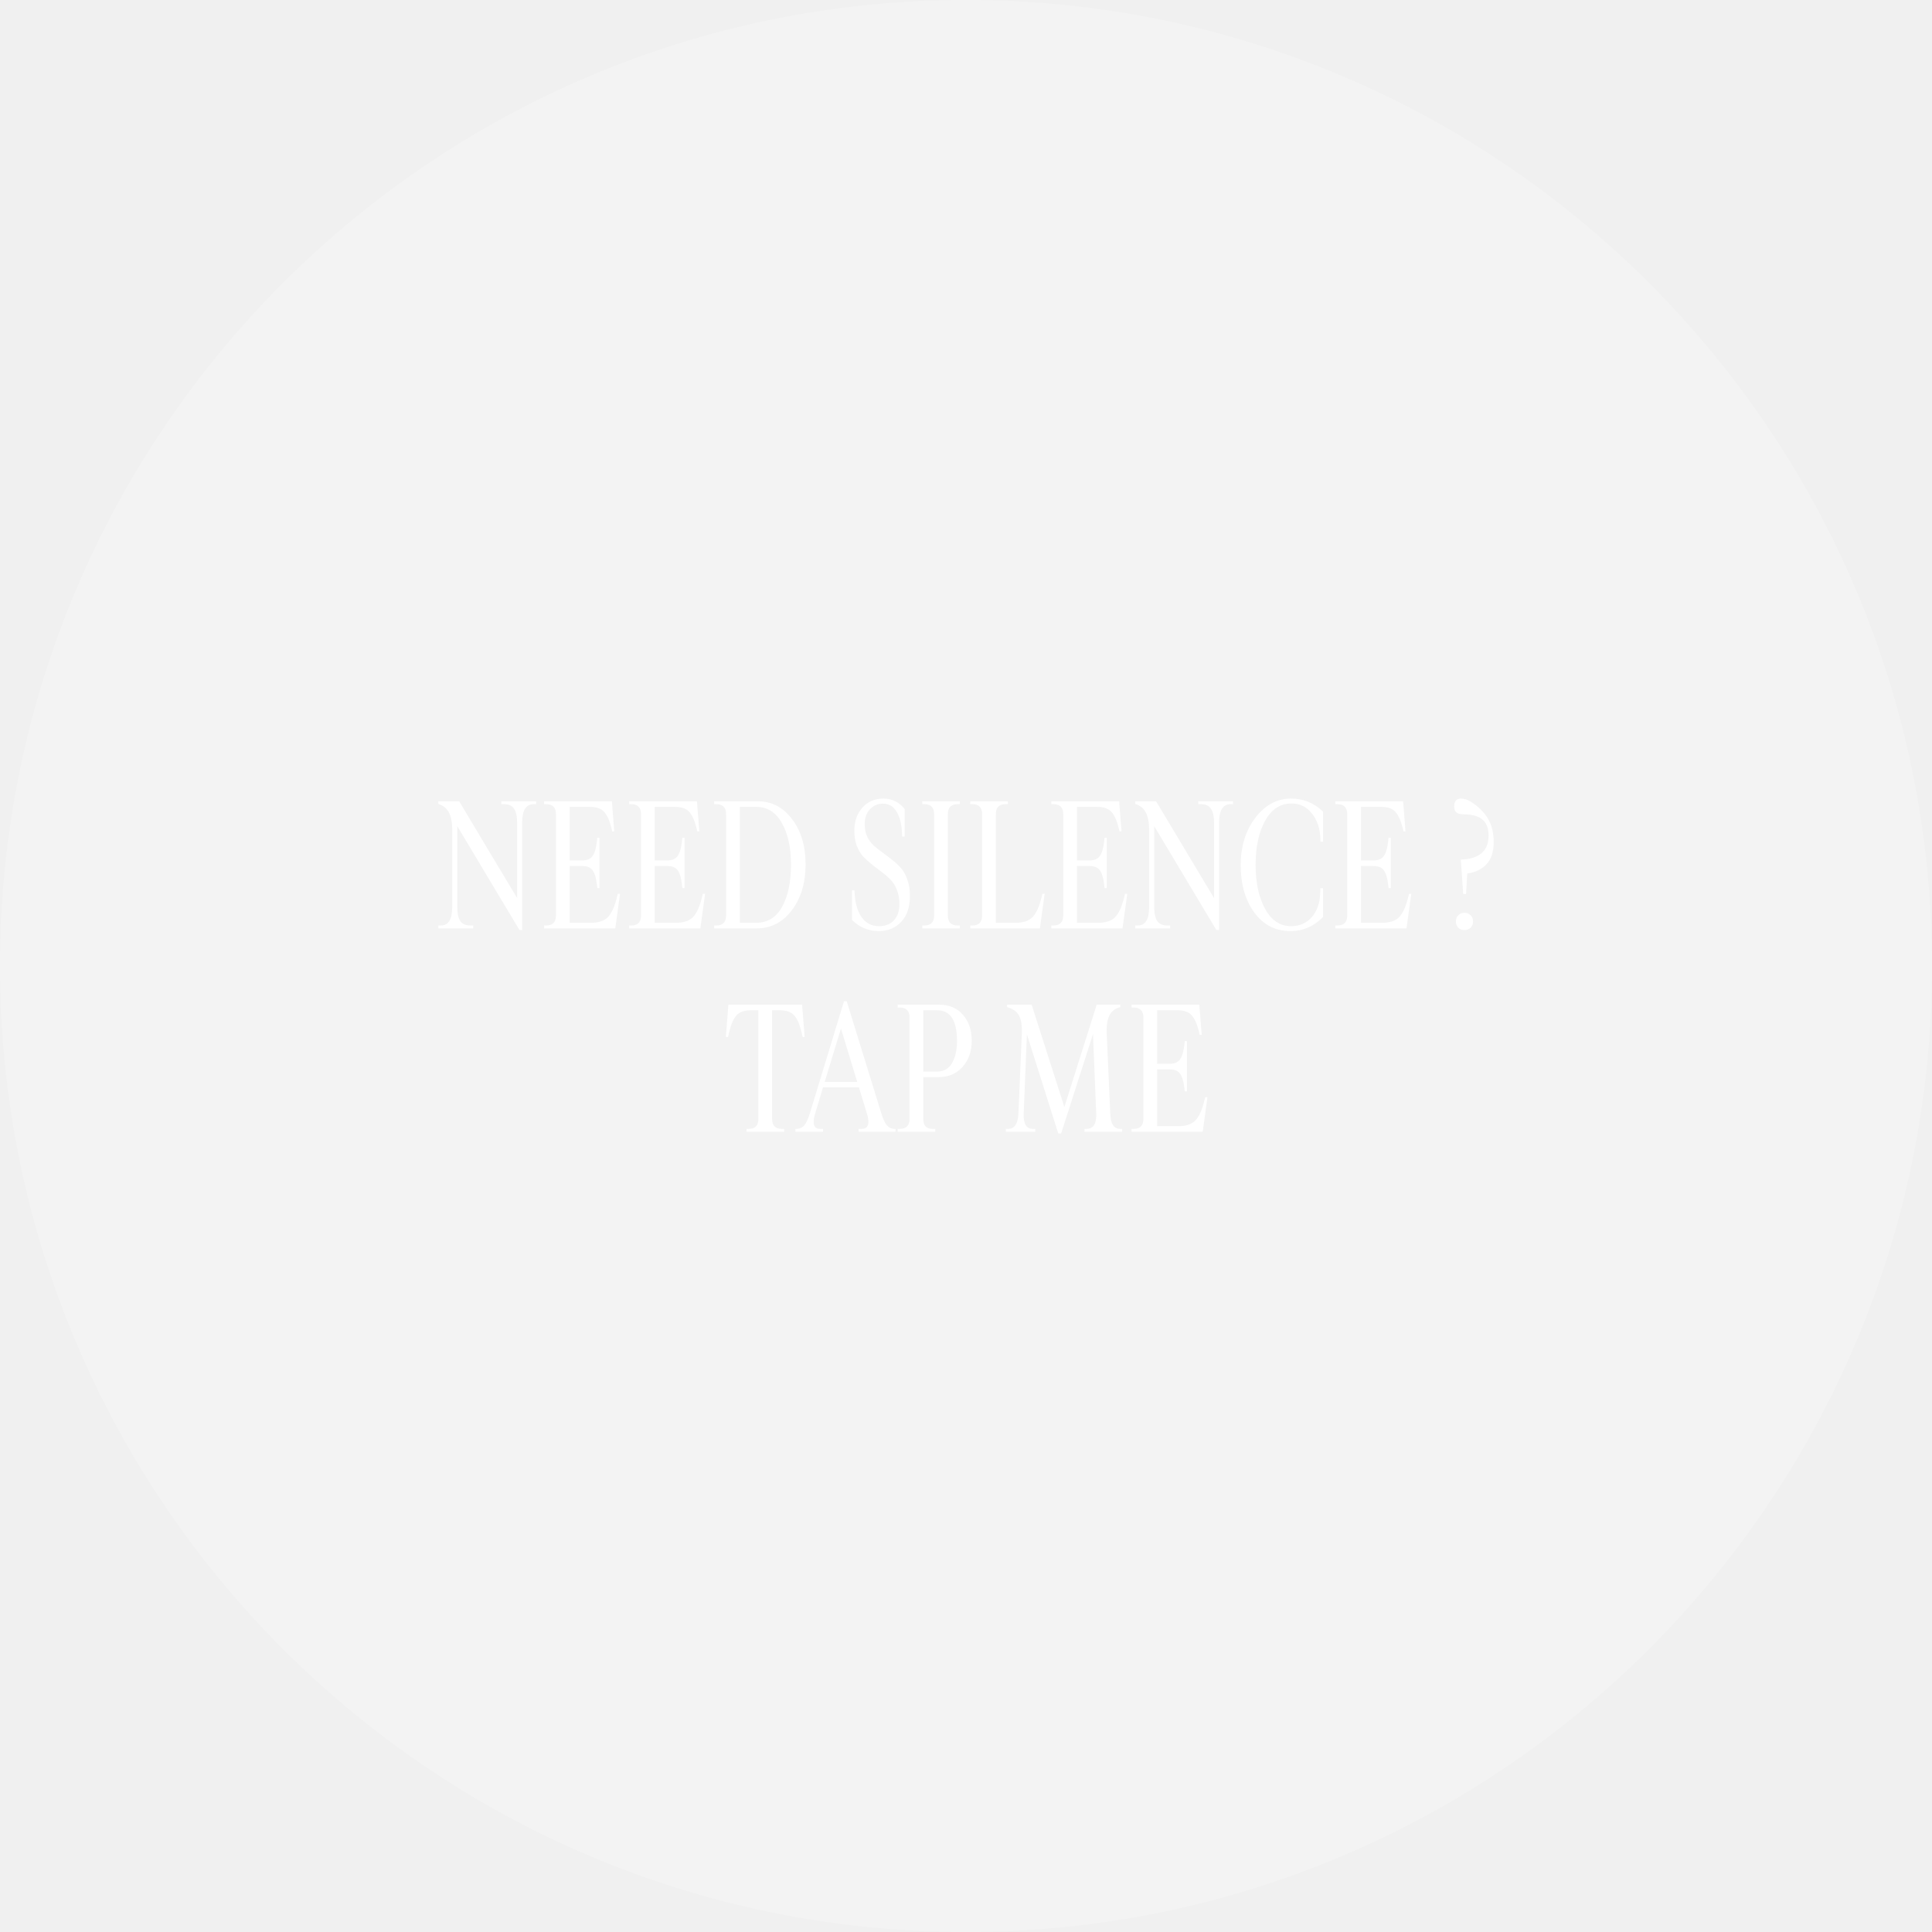
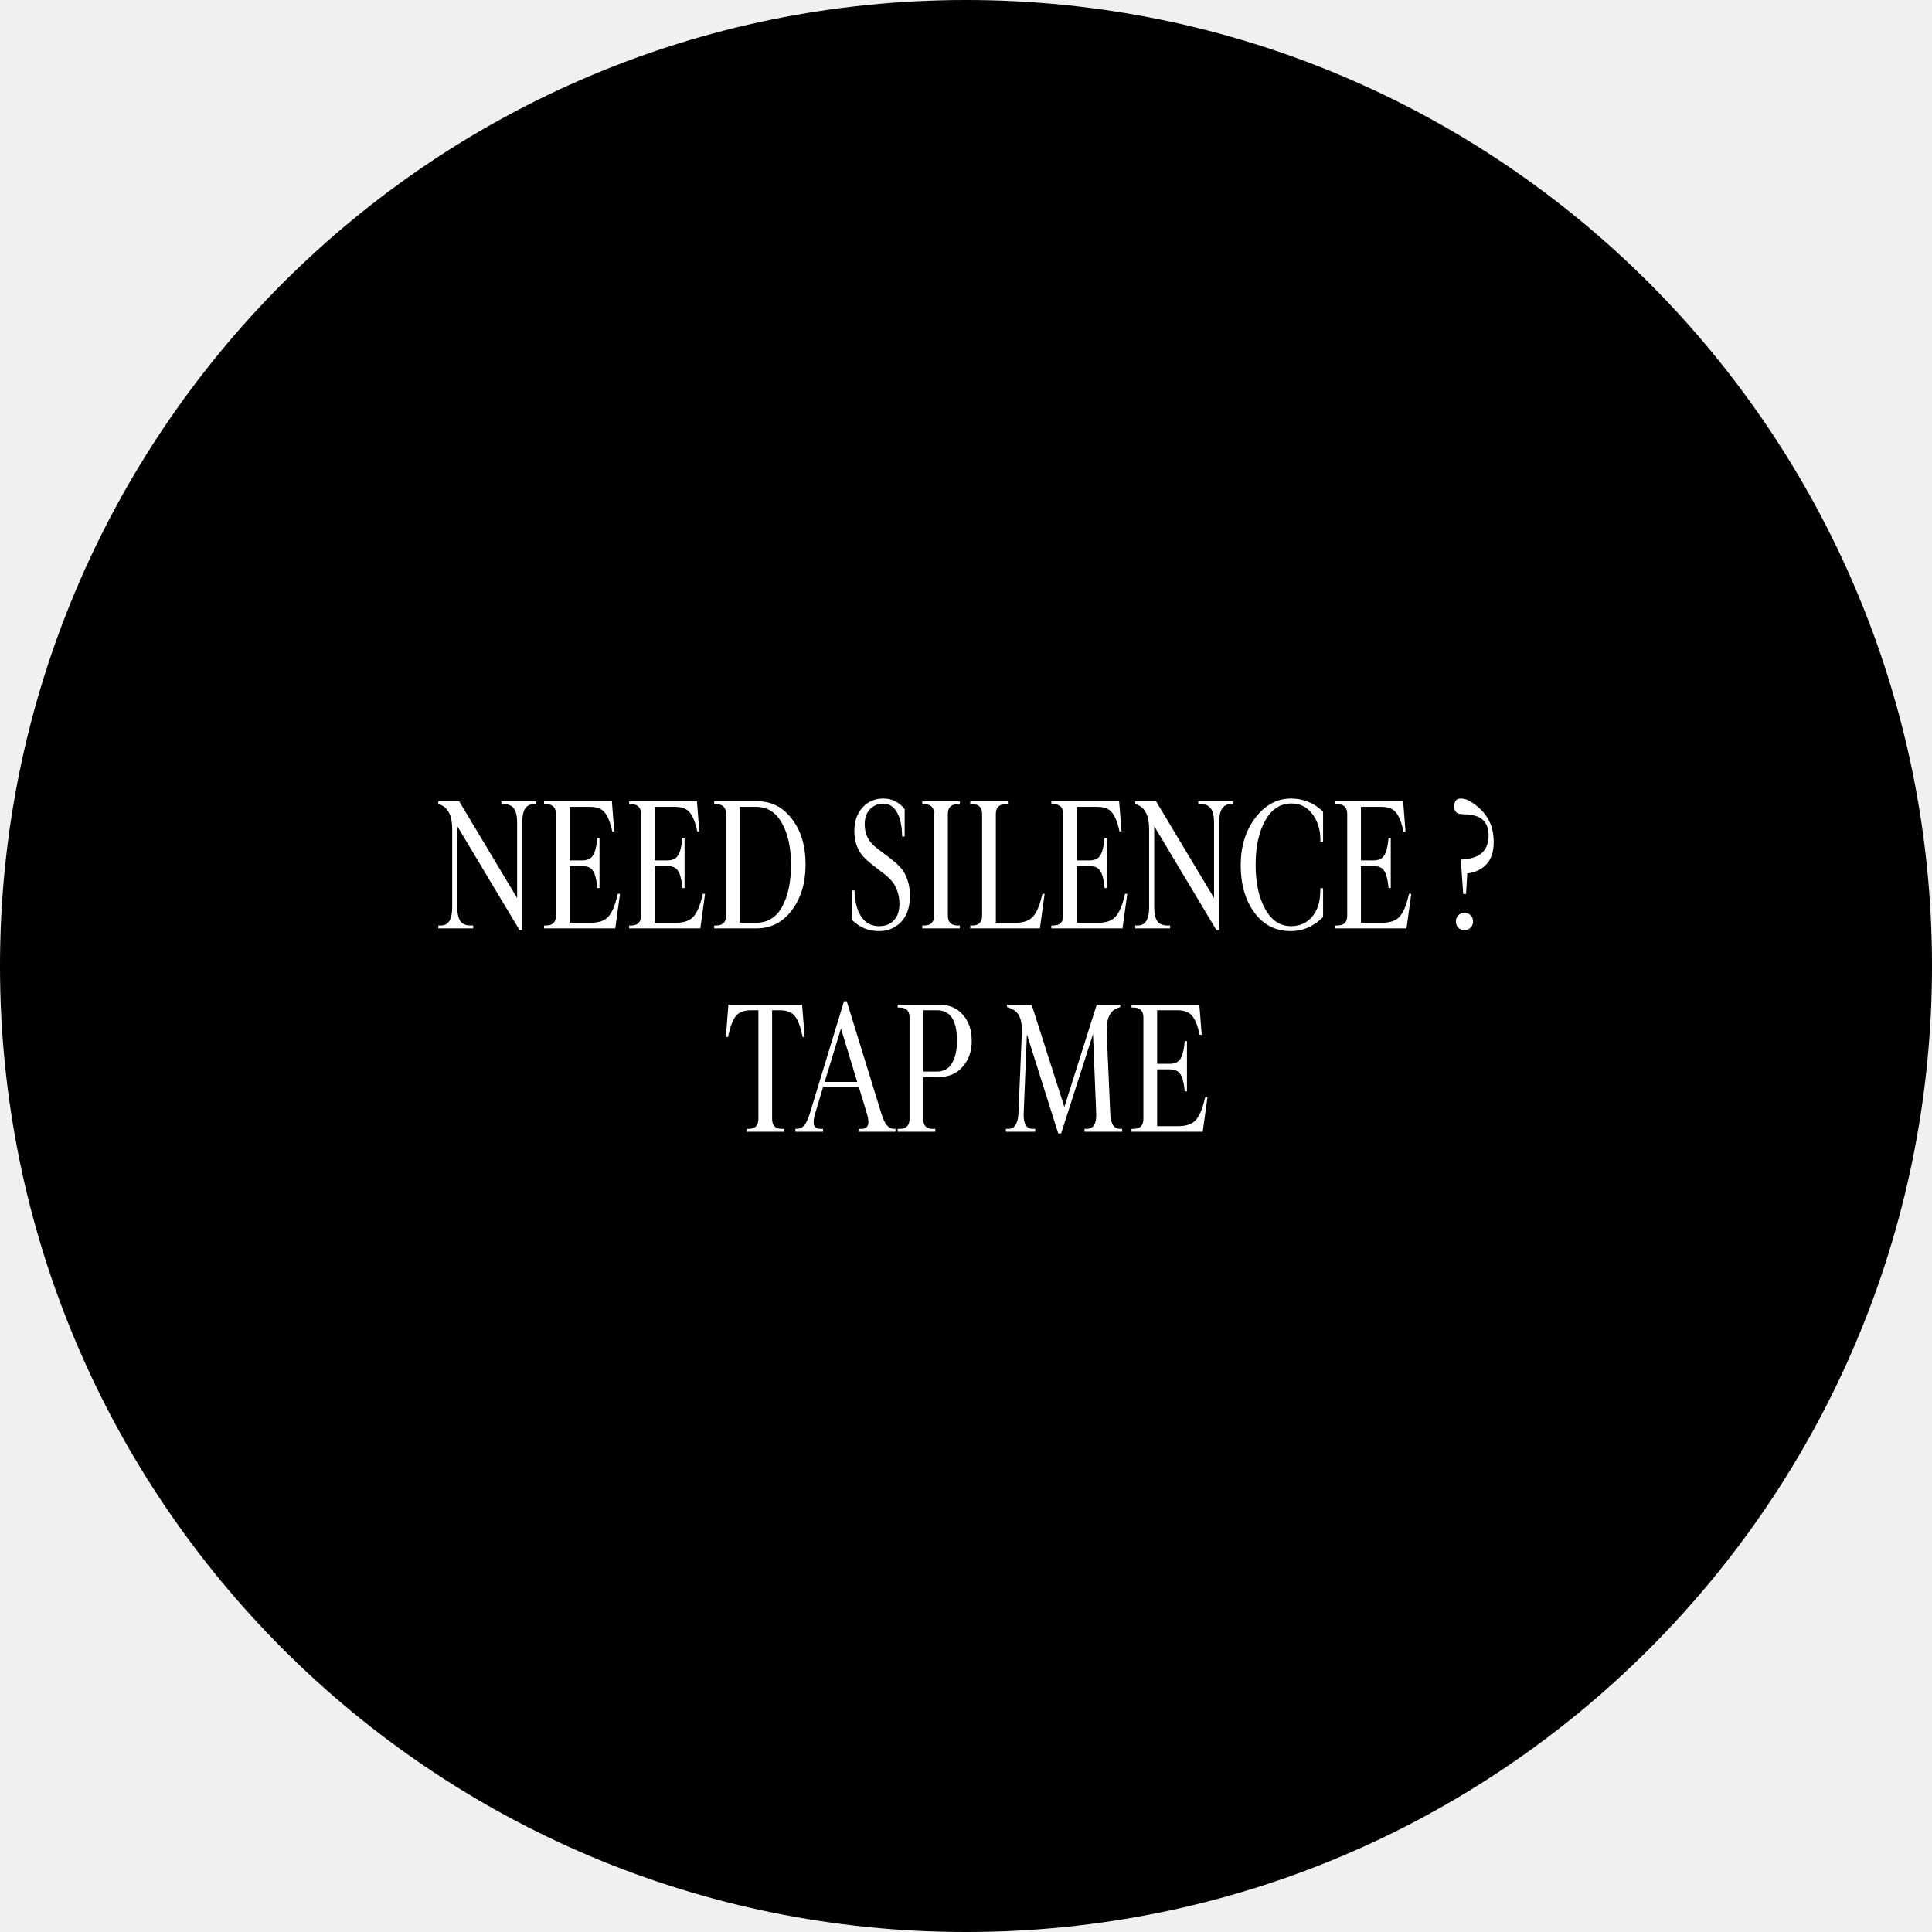
<svg xmlns="http://www.w3.org/2000/svg" width="150" height="150" viewBox="0 0 150 150" fill="none">
-   <rect width="150" height="150" rx="75" fill="white" fill-opacity="0.2" />
-   <path d="M82.637 85.948L85.149 78.001H86.978V78.185L86.741 78.276C86.145 78.504 85.873 79.163 85.926 80.25L86.202 86.474C86.228 87.254 86.483 87.645 86.965 87.645H87.123V87.869H84.202V87.645H84.36C84.886 87.645 85.137 87.254 85.11 86.474L84.86 80.29L82.387 88H82.162L79.728 80.303L79.478 86.474C79.452 87.254 79.689 87.645 80.189 87.645H80.373V87.869H78.097V87.645H78.281C78.764 87.645 79.026 87.254 79.07 86.474L79.334 80.25C79.36 79.698 79.303 79.264 79.163 78.948C79.031 78.632 78.785 78.408 78.426 78.276L78.189 78.185V78.001H80.097L82.637 85.948ZM62.473 80.514H62.315L62.236 80.158C62.087 79.527 61.894 79.084 61.657 78.829C61.42 78.566 61.039 78.435 60.513 78.435H59.946V86.869C59.946 87.386 60.201 87.645 60.71 87.645H60.881V87.869H57.96V87.645H58.131C58.631 87.645 58.881 87.386 58.881 86.869V78.435H58.328C57.802 78.435 57.42 78.566 57.184 78.829C56.947 79.084 56.754 79.527 56.605 80.158L56.525 80.514H56.355L56.552 78.001H62.275L62.473 80.514ZM72.88 78.001C73.687 78.001 74.314 78.264 74.762 78.79C75.218 79.308 75.446 79.978 75.446 80.803C75.446 81.618 75.209 82.294 74.735 82.829C74.27 83.364 73.625 83.632 72.801 83.632H71.683V86.869C71.683 87.386 71.92 87.645 72.394 87.645H72.617V87.869H69.696V87.645H69.853C70.362 87.645 70.617 87.386 70.617 86.869V79C70.617 78.483 70.362 78.225 69.853 78.225H69.696V78.001H72.88ZM93.3 80.343H93.142L93.076 80.053C92.927 79.465 92.734 79.048 92.497 78.803C92.269 78.557 91.9 78.435 91.392 78.435H89.839V82.593H90.8C91.186 82.593 91.457 82.478 91.615 82.25C91.782 82.022 91.896 81.632 91.957 81.079L91.983 80.829H92.154V84.737H91.983L91.957 84.5C91.896 83.956 91.782 83.575 91.615 83.356C91.457 83.136 91.186 83.026 90.8 83.026H89.839V87.435H91.497C92.085 87.434 92.523 87.285 92.812 86.987C93.102 86.68 93.334 86.163 93.51 85.435L93.576 85.185H93.747L93.378 87.869H87.853V87.645H88.01C88.518 87.645 88.773 87.386 88.773 86.869V79C88.773 78.483 88.518 78.225 88.01 78.225H87.853V78.001H93.115L93.3 80.343ZM68.424 86.435C68.555 86.873 68.7 87.184 68.857 87.368C69.015 87.552 69.213 87.644 69.45 87.644H69.528V87.868H66.66V87.644H66.897C67.415 87.644 67.55 87.245 67.305 86.447L66.686 84.421H63.898L63.278 86.487C63.05 87.259 63.183 87.644 63.674 87.644H63.898V87.868H61.753V87.644H61.831C62.077 87.644 62.279 87.557 62.437 87.382C62.594 87.198 62.739 86.891 62.871 86.461L65.528 77.737H65.739L68.424 86.435ZM64.028 84H66.555L65.292 79.856L64.028 84ZM71.683 83.198H72.723C73.257 83.198 73.652 82.982 73.906 82.553C74.169 82.114 74.301 81.531 74.301 80.803C74.301 79.224 73.784 78.435 72.749 78.435H71.683V83.198ZM68.582 62C69.249 62 69.801 62.273 70.239 62.816V64.948H70.042L70.029 64.632C69.994 63.957 69.854 63.417 69.608 63.014C69.363 62.602 69.012 62.396 68.556 62.395C68.161 62.395 67.823 62.54 67.542 62.829C67.27 63.119 67.135 63.505 67.135 63.987C67.135 64.338 67.196 64.654 67.318 64.935C67.45 65.215 67.621 65.453 67.832 65.645C68.042 65.83 68.27 66.009 68.516 66.185C68.761 66.36 69.007 66.548 69.253 66.75C69.507 66.943 69.74 67.159 69.95 67.395C70.161 67.632 70.327 67.934 70.45 68.303C70.582 68.671 70.647 69.093 70.647 69.566C70.647 70.426 70.419 71.097 69.963 71.579C69.507 72.053 68.932 72.29 68.239 72.29C67.424 72.29 66.726 72.001 66.147 71.422V69.132H66.345L66.358 69.448C66.411 70.202 66.6 70.803 66.924 71.25C67.248 71.689 67.692 71.908 68.253 71.908C68.735 71.908 69.117 71.759 69.397 71.461C69.687 71.154 69.832 70.728 69.832 70.185C69.832 69.781 69.766 69.417 69.635 69.093C69.512 68.768 69.345 68.501 69.135 68.29C68.933 68.08 68.704 67.882 68.45 67.698C68.205 67.505 67.954 67.312 67.7 67.119C67.455 66.926 67.226 66.719 67.016 66.5C66.814 66.272 66.647 65.991 66.516 65.658C66.393 65.316 66.332 64.93 66.332 64.5C66.332 63.772 66.538 63.176 66.95 62.711C67.371 62.237 67.915 62 68.582 62ZM100.236 62C101.192 62 102.021 62.338 102.723 63.014V65.343H102.513V65.106C102.495 64.342 102.279 63.698 101.867 63.172C101.464 62.646 100.933 62.382 100.275 62.382C99.398 62.382 98.714 62.83 98.223 63.725C97.732 64.611 97.486 65.751 97.486 67.145C97.486 68.531 97.731 69.672 98.223 70.566C98.714 71.461 99.385 71.908 100.236 71.908C100.903 71.908 101.442 71.671 101.854 71.197C102.267 70.715 102.481 70.097 102.499 69.343L102.513 68.961H102.723V71.197C102.003 71.925 101.166 72.29 100.21 72.29C99.026 72.29 98.083 71.808 97.381 70.843C96.679 69.878 96.328 68.654 96.328 67.172C96.328 65.716 96.706 64.491 97.46 63.5C98.223 62.5 99.149 62 100.236 62ZM40.149 69.725V63.855C40.149 63.373 40.07 63.018 39.912 62.79C39.754 62.553 39.491 62.435 39.123 62.435H38.926V62.211H41.623V62.435H41.438C40.842 62.435 40.544 62.908 40.544 63.855V72.211H40.333L35.504 64.145V70.435C35.504 70.917 35.583 71.277 35.741 71.514C35.899 71.742 36.162 71.855 36.53 71.856H36.741V72.079H34.03V71.856H34.228C34.816 71.855 35.109 71.382 35.109 70.435V64.382C35.109 63.382 34.82 62.755 34.241 62.501L34.03 62.408V62.211H35.649L40.149 69.725ZM94.258 69.725V63.855C94.258 63.373 94.178 63.018 94.02 62.79C93.863 62.553 93.6 62.435 93.231 62.435H93.034V62.211H95.731V62.435H95.547C94.951 62.435 94.652 62.908 94.652 63.855V72.211H94.441L89.613 64.145V70.435C89.613 70.917 89.692 71.277 89.85 71.514C90.007 71.742 90.271 71.856 90.64 71.856H90.85V72.079H88.14V71.856H88.337C88.924 71.855 89.218 71.382 89.218 70.435V64.382C89.218 63.382 88.928 62.755 88.35 62.501L88.14 62.408V62.211H89.758L94.258 69.725ZM113.694 70.869C113.887 70.869 114.045 70.93 114.168 71.053C114.299 71.175 114.365 71.338 114.365 71.54C114.365 71.742 114.303 71.904 114.181 72.026C114.058 72.149 113.896 72.211 113.694 72.211C113.501 72.211 113.343 72.149 113.221 72.026C113.098 71.904 113.036 71.742 113.036 71.54C113.036 71.347 113.098 71.189 113.221 71.066C113.343 70.935 113.501 70.869 113.694 70.869ZM47.69 64.554H47.533L47.467 64.264C47.318 63.676 47.124 63.259 46.888 63.014C46.66 62.768 46.292 62.646 45.783 62.645H44.23V66.804H45.19C45.576 66.804 45.849 66.689 46.007 66.461C46.173 66.233 46.287 65.842 46.349 65.29L46.375 65.04H46.546V68.948H46.375L46.349 68.711C46.287 68.167 46.173 67.786 46.007 67.566C45.849 67.347 45.576 67.237 45.19 67.237H44.23V71.645H45.888C46.475 71.645 46.915 71.496 47.204 71.198C47.494 70.891 47.726 70.374 47.901 69.645L47.967 69.395H48.138L47.77 72.079H42.243V71.856H42.401C42.91 71.855 43.164 71.597 43.164 71.079V63.211C43.164 62.694 42.91 62.435 42.401 62.435H42.243V62.211H47.507L47.69 64.554ZM54.295 64.554H54.138L54.071 64.264C53.922 63.676 53.729 63.259 53.492 63.014C53.264 62.768 52.896 62.646 52.388 62.645H50.835V66.804H51.795C52.181 66.804 52.453 66.689 52.611 66.461C52.778 66.233 52.892 65.842 52.953 65.29L52.98 65.04H53.15V68.948H52.98L52.953 68.711C52.892 68.167 52.778 67.786 52.611 67.566C52.453 67.347 52.181 67.237 51.795 67.237H50.835V71.645H52.492C53.08 71.645 53.519 71.496 53.809 71.198C54.098 70.891 54.33 70.374 54.506 69.645L54.571 69.395H54.742L54.374 72.079H48.848V71.856H49.006C49.515 71.855 49.769 71.597 49.769 71.079V63.211C49.769 62.694 49.514 62.435 49.006 62.435H48.848V62.211H54.111L54.295 64.554ZM58.808 62.211C59.904 62.211 60.799 62.672 61.492 63.593C62.194 64.505 62.545 65.681 62.545 67.119C62.545 68.54 62.189 69.725 61.478 70.672C60.768 71.61 59.86 72.079 58.755 72.079H55.452V71.856H55.61C56.119 71.856 56.373 71.597 56.373 71.079V63.211C56.373 62.694 56.119 62.435 55.61 62.435H55.452V62.211H58.808ZM74.525 62.435H74.355C73.846 62.435 73.591 62.694 73.591 63.211V71.079C73.591 71.597 73.846 71.856 74.355 71.856H74.525V72.079H71.605V71.856H71.762C72.27 71.856 72.525 71.597 72.525 71.079V63.211C72.525 62.694 72.27 62.435 71.762 62.435H71.605V62.211H74.525V62.435ZM78.251 62.435H78.08C77.572 62.435 77.317 62.694 77.317 63.211V71.645H78.856C79.444 71.645 79.883 71.496 80.173 71.198C80.462 70.891 80.695 70.374 80.87 69.645L80.936 69.395H81.106L80.738 72.079H75.33V71.856H75.488C75.997 71.856 76.251 71.597 76.251 71.079V63.211C76.251 62.694 75.997 62.435 75.488 62.435H75.33V62.211H78.251V62.435ZM87.074 64.554H86.916L86.851 64.264C86.701 63.676 86.508 63.259 86.272 63.014C86.043 62.768 85.675 62.645 85.166 62.645H83.613V66.804H84.574C84.96 66.804 85.232 66.689 85.39 66.461C85.556 66.233 85.67 65.843 85.731 65.29L85.758 65.04H85.929V68.948H85.758L85.731 68.711C85.67 68.167 85.556 67.786 85.39 67.566C85.232 67.347 84.96 67.237 84.574 67.237H83.613V71.645H85.272C85.859 71.645 86.297 71.496 86.587 71.198C86.876 70.891 87.109 70.374 87.284 69.645L87.351 69.395H87.522L87.152 72.079H81.627V71.856H81.784C82.293 71.856 82.548 71.597 82.548 71.079V63.211C82.548 62.694 82.293 62.435 81.784 62.435H81.627V62.211H86.89L87.074 64.554ZM109.123 64.554H108.966L108.899 64.264C108.75 63.676 108.557 63.259 108.32 63.014C108.092 62.768 107.724 62.646 107.216 62.645H105.663V66.804H106.623C107.009 66.804 107.282 66.689 107.439 66.461C107.606 66.233 107.72 65.842 107.781 65.29L107.808 65.04H107.979V68.948H107.808L107.781 68.711C107.72 68.167 107.606 67.786 107.439 67.566C107.282 67.347 107.009 67.237 106.623 67.237H105.663V71.645H107.32C107.908 71.645 108.347 71.496 108.637 71.198C108.926 70.891 109.159 70.374 109.334 69.645L109.399 69.395H109.57L109.202 72.079H103.676V71.856H103.834C104.343 71.856 104.597 71.597 104.597 71.079V63.211C104.597 62.694 104.343 62.435 103.834 62.435H103.676V62.211H108.939L109.123 64.554ZM57.44 71.645H58.702C59.597 71.645 60.272 71.229 60.728 70.395C61.185 69.562 61.413 68.474 61.413 67.132C61.413 65.808 61.176 64.729 60.702 63.895C60.237 63.062 59.571 62.645 58.702 62.645H57.44V71.645ZM113.431 62C113.676 62 113.926 62.079 114.181 62.237C114.768 62.606 115.212 63.04 115.51 63.54C115.817 64.04 115.97 64.654 115.97 65.382C115.97 66.136 115.781 66.711 115.404 67.106C115.036 67.5 114.541 67.737 113.918 67.816L113.825 69.408H113.602L113.418 66.737C114.856 66.693 115.575 66.066 115.575 64.856C115.575 64.329 115.426 63.93 115.128 63.658C114.83 63.378 114.347 63.233 113.681 63.225L113.522 63.211C113.111 63.211 112.904 63.014 112.904 62.619C112.904 62.207 113.08 62 113.431 62Z" fill="white" />
+   <g clip-path="url(#clip0_421_547)">
+     <path d="M150 75C150 33.579 116.421 0 75 0C33.579 0 0 33.579 0 75C0 116.421 33.579 150 75 150C116.421 150 150 116.421 150 75Z" fill="black" />
+     <path d="M82.637 85.948L85.149 78.001H86.978V78.185L86.741 78.276C86.145 78.504 85.873 79.163 85.926 80.25L86.202 86.474C86.228 87.254 86.483 87.645 86.965 87.645H87.123V87.869H84.202V87.645H84.36C84.886 87.645 85.137 87.254 85.11 86.474L84.86 80.29L82.387 88H82.162L79.728 80.303L79.478 86.474C79.452 87.254 79.689 87.645 80.189 87.645H80.373V87.869H78.097V87.645H78.281C78.764 87.645 79.026 87.254 79.07 86.474L79.334 80.25C79.36 79.698 79.303 79.264 79.163 78.948C79.031 78.632 78.785 78.408 78.426 78.276L78.189 78.185V78.001H80.097L82.637 85.948ZM62.473 80.514H62.315L62.236 80.158C62.087 79.527 61.894 79.084 61.657 78.829C61.42 78.566 61.039 78.435 60.513 78.435H59.946V86.869C59.946 87.386 60.201 87.645 60.71 87.645H60.881V87.869H57.96V87.645H58.131C58.631 87.645 58.881 87.386 58.881 86.869V78.435H58.328C57.802 78.435 57.42 78.566 57.184 78.829C56.947 79.084 56.754 79.527 56.605 80.158L56.525 80.514H56.355L56.552 78.001H62.275L62.473 80.514ZM72.88 78.001C73.687 78.001 74.314 78.264 74.762 78.79C75.218 79.308 75.446 79.978 75.446 80.803C75.446 81.618 75.209 82.294 74.735 82.829C74.27 83.364 73.625 83.632 72.801 83.632H71.683V86.869C71.683 87.386 71.92 87.645 72.394 87.645H72.617V87.869H69.696V87.645H69.853C70.362 87.645 70.617 87.386 70.617 86.869V79C70.617 78.483 70.362 78.225 69.853 78.225H69.696V78.001H72.88ZM93.3 80.343H93.142L93.076 80.053C92.927 79.465 92.734 79.048 92.497 78.803C92.269 78.557 91.9 78.435 91.392 78.435H89.839V82.593H90.8C91.186 82.593 91.457 82.478 91.615 82.25C91.782 82.022 91.896 81.632 91.957 81.079L91.983 80.829H92.154V84.737H91.983L91.957 84.5C91.896 83.956 91.782 83.575 91.615 83.356C91.457 83.136 91.186 83.026 90.8 83.026H89.839V87.435H91.497C92.085 87.434 92.523 87.285 92.812 86.987C93.102 86.68 93.334 86.163 93.51 85.435L93.576 85.185H93.747L93.378 87.869H87.853V87.645H88.01C88.518 87.645 88.773 87.386 88.773 86.869V79C88.773 78.483 88.518 78.225 88.01 78.225H87.853V78.001H93.115L93.3 80.343ZM68.424 86.435C68.555 86.873 68.7 87.184 68.857 87.368C69.015 87.552 69.213 87.644 69.45 87.644H69.528V87.868H66.66V87.644H66.897C67.415 87.644 67.55 87.245 67.305 86.447L66.686 84.421H63.898L63.278 86.487C63.05 87.259 63.183 87.644 63.674 87.644H63.898V87.868H61.753V87.644H61.831C62.077 87.644 62.279 87.557 62.437 87.382C62.594 87.198 62.739 86.891 62.871 86.461L65.528 77.737H65.739L68.424 86.435ZM64.028 84H66.555L65.292 79.856L64.028 84ZM71.683 83.198H72.723C73.257 83.198 73.652 82.982 73.906 82.553C74.169 82.114 74.301 81.531 74.301 80.803C74.301 79.224 73.784 78.435 72.749 78.435H71.683V83.198ZM68.582 62C69.249 62 69.801 62.273 70.239 62.816V64.948H70.042L70.029 64.632C69.994 63.957 69.854 63.417 69.608 63.014C69.363 62.602 69.012 62.396 68.556 62.395C68.161 62.395 67.823 62.54 67.542 62.829C67.27 63.119 67.135 63.505 67.135 63.987C67.135 64.338 67.196 64.654 67.318 64.935C67.45 65.215 67.621 65.453 67.832 65.645C68.042 65.83 68.27 66.009 68.516 66.185C68.761 66.36 69.007 66.548 69.253 66.75C69.507 66.943 69.74 67.159 69.95 67.395C70.161 67.632 70.327 67.934 70.45 68.303C70.582 68.671 70.647 69.093 70.647 69.566C70.647 70.426 70.419 71.097 69.963 71.579C69.507 72.053 68.932 72.29 68.239 72.29C67.424 72.29 66.726 72.001 66.147 71.422V69.132H66.345L66.358 69.448C66.411 70.202 66.6 70.803 66.924 71.25C67.248 71.689 67.692 71.908 68.253 71.908C68.735 71.908 69.117 71.759 69.397 71.461C69.687 71.154 69.832 70.728 69.832 70.185C69.832 69.781 69.766 69.417 69.635 69.093C69.512 68.768 69.345 68.501 69.135 68.29C68.933 68.08 68.704 67.882 68.45 67.698C68.205 67.505 67.954 67.312 67.7 67.119C67.455 66.926 67.226 66.719 67.016 66.5C66.814 66.272 66.647 65.991 66.516 65.658C66.393 65.316 66.332 64.93 66.332 64.5C66.332 63.772 66.538 63.176 66.95 62.711C67.371 62.237 67.915 62 68.582 62ZM100.236 62C101.192 62 102.021 62.338 102.723 63.014V65.343H102.513V65.106C102.495 64.342 102.279 63.698 101.867 63.172C101.464 62.646 100.933 62.382 100.275 62.382C99.398 62.382 98.714 62.83 98.223 63.725C97.732 64.611 97.486 65.751 97.486 67.145C97.486 68.531 97.731 69.672 98.223 70.566C98.714 71.461 99.385 71.908 100.236 71.908C100.903 71.908 101.442 71.671 101.854 71.197C102.267 70.715 102.481 70.097 102.499 69.343L102.513 68.961H102.723V71.197C102.003 71.925 101.166 72.29 100.21 72.29C99.026 72.29 98.083 71.808 97.381 70.843C96.679 69.878 96.328 68.654 96.328 67.172C96.328 65.716 96.706 64.491 97.46 63.5C98.223 62.5 99.149 62 100.236 62ZM40.149 69.725V63.855C40.149 63.373 40.07 63.018 39.912 62.79C39.754 62.553 39.491 62.435 39.123 62.435H38.926V62.211H41.623V62.435H41.438C40.842 62.435 40.544 62.908 40.544 63.855V72.211H40.333L35.504 64.145V70.435C35.504 70.917 35.583 71.277 35.741 71.514C35.899 71.742 36.162 71.855 36.53 71.856H36.741V72.079H34.03V71.856H34.228C34.816 71.855 35.109 71.382 35.109 70.435V64.382C35.109 63.382 34.82 62.755 34.241 62.501L34.03 62.408V62.211H35.649L40.149 69.725ZM94.258 69.725V63.855C94.258 63.373 94.178 63.018 94.02 62.79C93.863 62.553 93.6 62.435 93.231 62.435H93.034V62.211H95.731V62.435H95.547C94.951 62.435 94.652 62.908 94.652 63.855V72.211H94.441L89.613 64.145V70.435C89.613 70.917 89.692 71.277 89.85 71.514C90.007 71.742 90.271 71.856 90.64 71.856H90.85V72.079H88.14V71.856H88.337C88.924 71.855 89.218 71.382 89.218 70.435V64.382C89.218 63.382 88.928 62.755 88.35 62.501L88.14 62.408V62.211H89.758L94.258 69.725ZM113.694 70.869C113.887 70.869 114.045 70.93 114.168 71.053C114.299 71.175 114.365 71.338 114.365 71.54C114.365 71.742 114.303 71.904 114.181 72.026C114.058 72.149 113.896 72.211 113.694 72.211C113.501 72.211 113.343 72.149 113.221 72.026C113.098 71.904 113.036 71.742 113.036 71.54C113.036 71.347 113.098 71.189 113.221 71.066C113.343 70.935 113.501 70.869 113.694 70.869ZM47.69 64.554H47.533L47.467 64.264C47.318 63.676 47.124 63.259 46.888 63.014C46.66 62.768 46.292 62.646 45.783 62.645H44.23V66.804H45.19C45.576 66.804 45.849 66.689 46.007 66.461C46.173 66.233 46.287 65.842 46.349 65.29L46.375 65.04H46.546V68.948H46.375L46.349 68.711C46.287 68.167 46.173 67.786 46.007 67.566C45.849 67.347 45.576 67.237 45.19 67.237H44.23V71.645H45.888C46.475 71.645 46.915 71.496 47.204 71.198C47.494 70.891 47.726 70.374 47.901 69.645L47.967 69.395H48.138L47.77 72.079H42.243V71.856H42.401C42.91 71.855 43.164 71.597 43.164 71.079V63.211C43.164 62.694 42.91 62.435 42.401 62.435H42.243V62.211H47.507L47.69 64.554ZM54.295 64.554H54.138L54.071 64.264C53.922 63.676 53.729 63.259 53.492 63.014C53.264 62.768 52.896 62.646 52.388 62.645H50.835V66.804H51.795C52.181 66.804 52.453 66.689 52.611 66.461C52.778 66.233 52.892 65.842 52.953 65.29L52.98 65.04H53.15V68.948H52.98L52.953 68.711C52.892 68.167 52.778 67.786 52.611 67.566C52.453 67.347 52.181 67.237 51.795 67.237H50.835V71.645H52.492C53.08 71.645 53.519 71.496 53.809 71.198C54.098 70.891 54.33 70.374 54.506 69.645L54.571 69.395H54.742L54.374 72.079H48.848V71.856H49.006C49.515 71.855 49.769 71.597 49.769 71.079V63.211C49.769 62.694 49.514 62.435 49.006 62.435H48.848V62.211H54.111L54.295 64.554ZM58.808 62.211C59.904 62.211 60.799 62.672 61.492 63.593C62.194 64.505 62.545 65.681 62.545 67.119C62.545 68.54 62.189 69.725 61.478 70.672C60.768 71.61 59.86 72.079 58.755 72.079H55.452V71.856H55.61C56.119 71.856 56.373 71.597 56.373 71.079V63.211C56.373 62.694 56.119 62.435 55.61 62.435H55.452V62.211H58.808ZM74.525 62.435H74.355C73.846 62.435 73.591 62.694 73.591 63.211V71.079C73.591 71.597 73.846 71.856 74.355 71.856H74.525V72.079H71.605V71.856H71.762C72.27 71.856 72.525 71.597 72.525 71.079V63.211C72.525 62.694 72.27 62.435 71.762 62.435H71.605V62.211H74.525V62.435ZM78.251 62.435H78.08C77.572 62.435 77.317 62.694 77.317 63.211V71.645H78.856C79.444 71.645 79.883 71.496 80.173 71.198C80.462 70.891 80.695 70.374 80.87 69.645L80.936 69.395H81.106L80.738 72.079H75.33V71.856H75.488C75.997 71.856 76.251 71.597 76.251 71.079V63.211C76.251 62.694 75.997 62.435 75.488 62.435H75.33V62.211H78.251V62.435ZM87.074 64.554H86.916L86.851 64.264C86.701 63.676 86.508 63.259 86.272 63.014C86.043 62.768 85.675 62.645 85.166 62.645H83.613V66.804H84.574C84.96 66.804 85.232 66.689 85.39 66.461C85.556 66.233 85.67 65.843 85.731 65.29L85.758 65.04H85.929V68.948H85.758L85.731 68.711C85.67 68.167 85.556 67.786 85.39 67.566C85.232 67.347 84.96 67.237 84.574 67.237H83.613V71.645H85.272C85.859 71.645 86.297 71.496 86.587 71.198C86.876 70.891 87.109 70.374 87.284 69.645L87.351 69.395H87.522L87.152 72.079H81.627V71.856H81.784C82.293 71.856 82.548 71.597 82.548 71.079V63.211C82.548 62.694 82.293 62.435 81.784 62.435H81.627V62.211H86.89L87.074 64.554ZM109.123 64.554H108.966L108.899 64.264C108.75 63.676 108.557 63.259 108.32 63.014C108.092 62.768 107.724 62.646 107.216 62.645H105.663V66.804H106.623C107.009 66.804 107.282 66.689 107.439 66.461C107.606 66.233 107.72 65.842 107.781 65.29L107.808 65.04H107.979V68.948H107.808L107.781 68.711C107.72 68.167 107.606 67.786 107.439 67.566C107.282 67.347 107.009 67.237 106.623 67.237H105.663V71.645H107.32C107.908 71.645 108.347 71.496 108.637 71.198C108.926 70.891 109.159 70.374 109.334 69.645L109.399 69.395H109.57L109.202 72.079H103.676V71.856H103.834C104.343 71.856 104.597 71.597 104.597 71.079V63.211C104.597 62.694 104.343 62.435 103.834 62.435H103.676V62.211H108.939L109.123 64.554ZM57.44 71.645H58.702C59.597 71.645 60.272 71.229 60.728 70.395C61.185 69.562 61.413 68.474 61.413 67.132C61.413 65.808 61.176 64.729 60.702 63.895C60.237 63.062 59.571 62.645 58.702 62.645H57.44V71.645ZM113.431 62C113.676 62 113.926 62.079 114.181 62.237C114.768 62.606 115.212 63.04 115.51 63.54C115.817 64.04 115.97 64.654 115.97 65.382C115.97 66.136 115.781 66.711 115.404 67.106C115.036 67.5 114.541 67.737 113.918 67.816L113.825 69.408H113.602L113.418 66.737C114.856 66.693 115.575 66.066 115.575 64.856C115.575 64.329 115.426 63.93 115.128 63.658C114.83 63.378 114.347 63.233 113.681 63.225L113.522 63.211C113.111 63.211 112.904 63.014 112.904 62.619C112.904 62.207 113.08 62 113.431 62Z" fill="white" />
+   </g>
+   <defs>
+     <clipPath id="clip0_421_547">
+       <rect width="150" height="150" fill="white" />
+     </clipPath>
+   </defs>
</svg>
